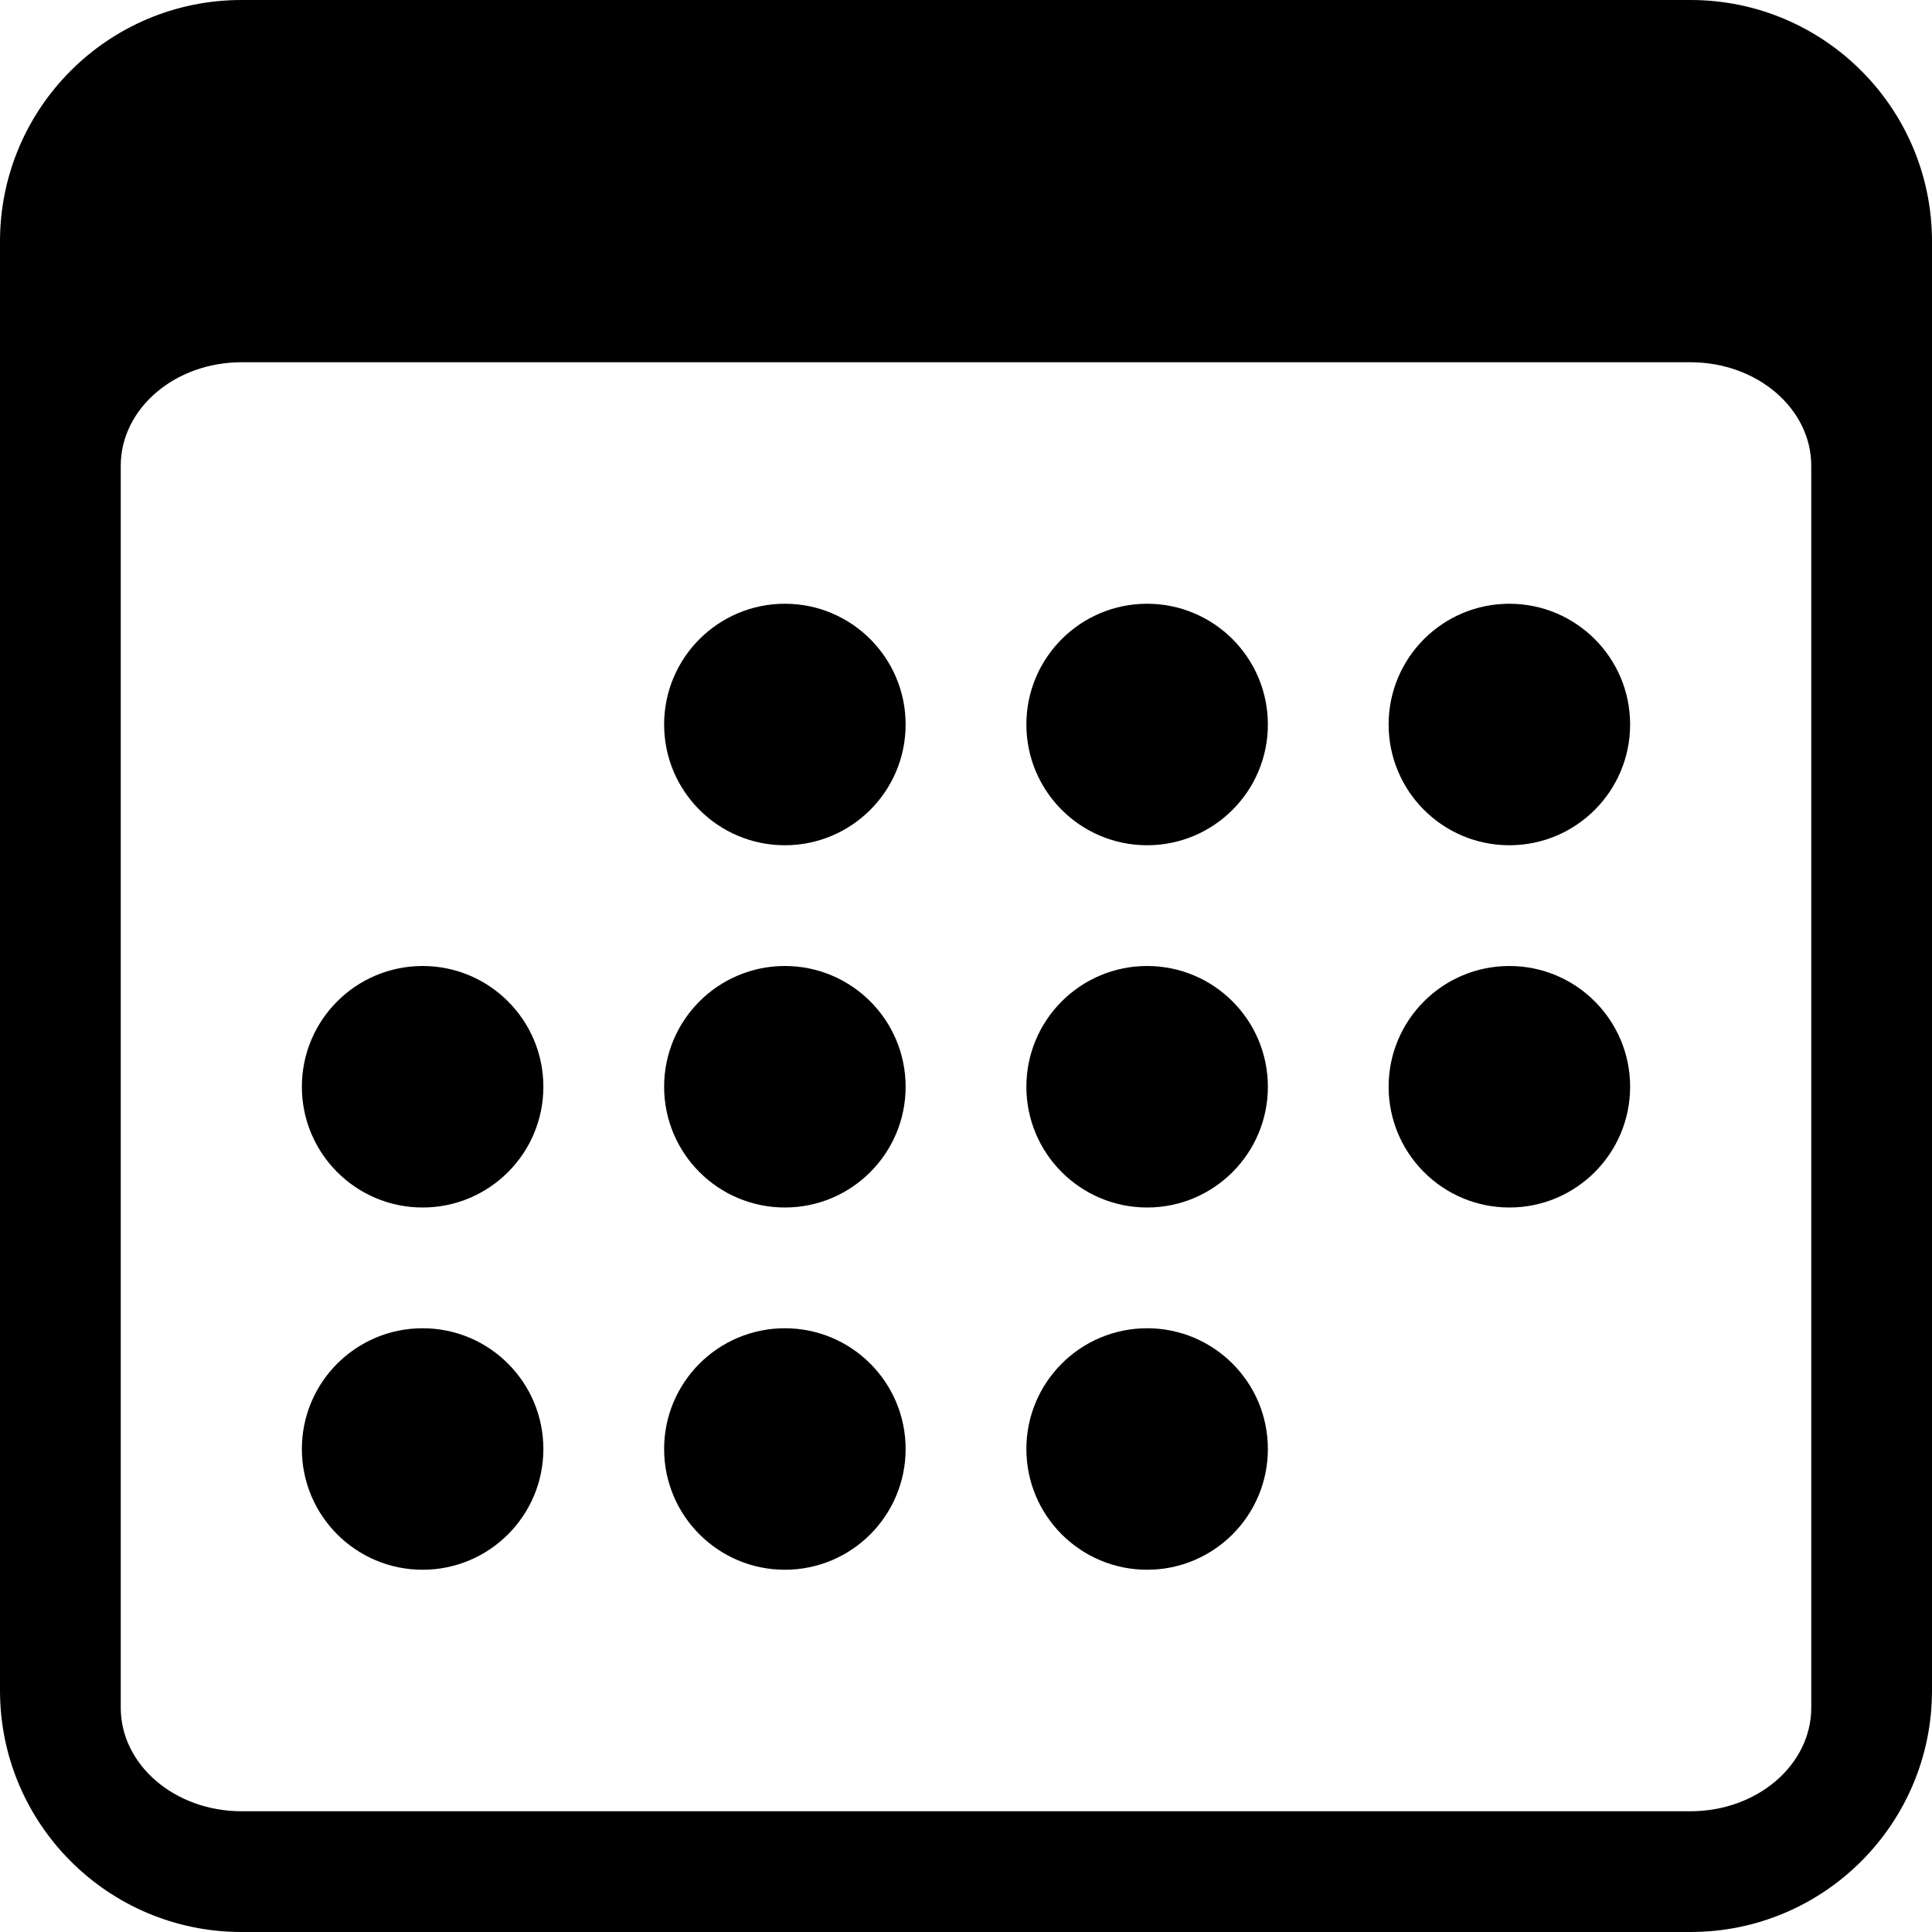
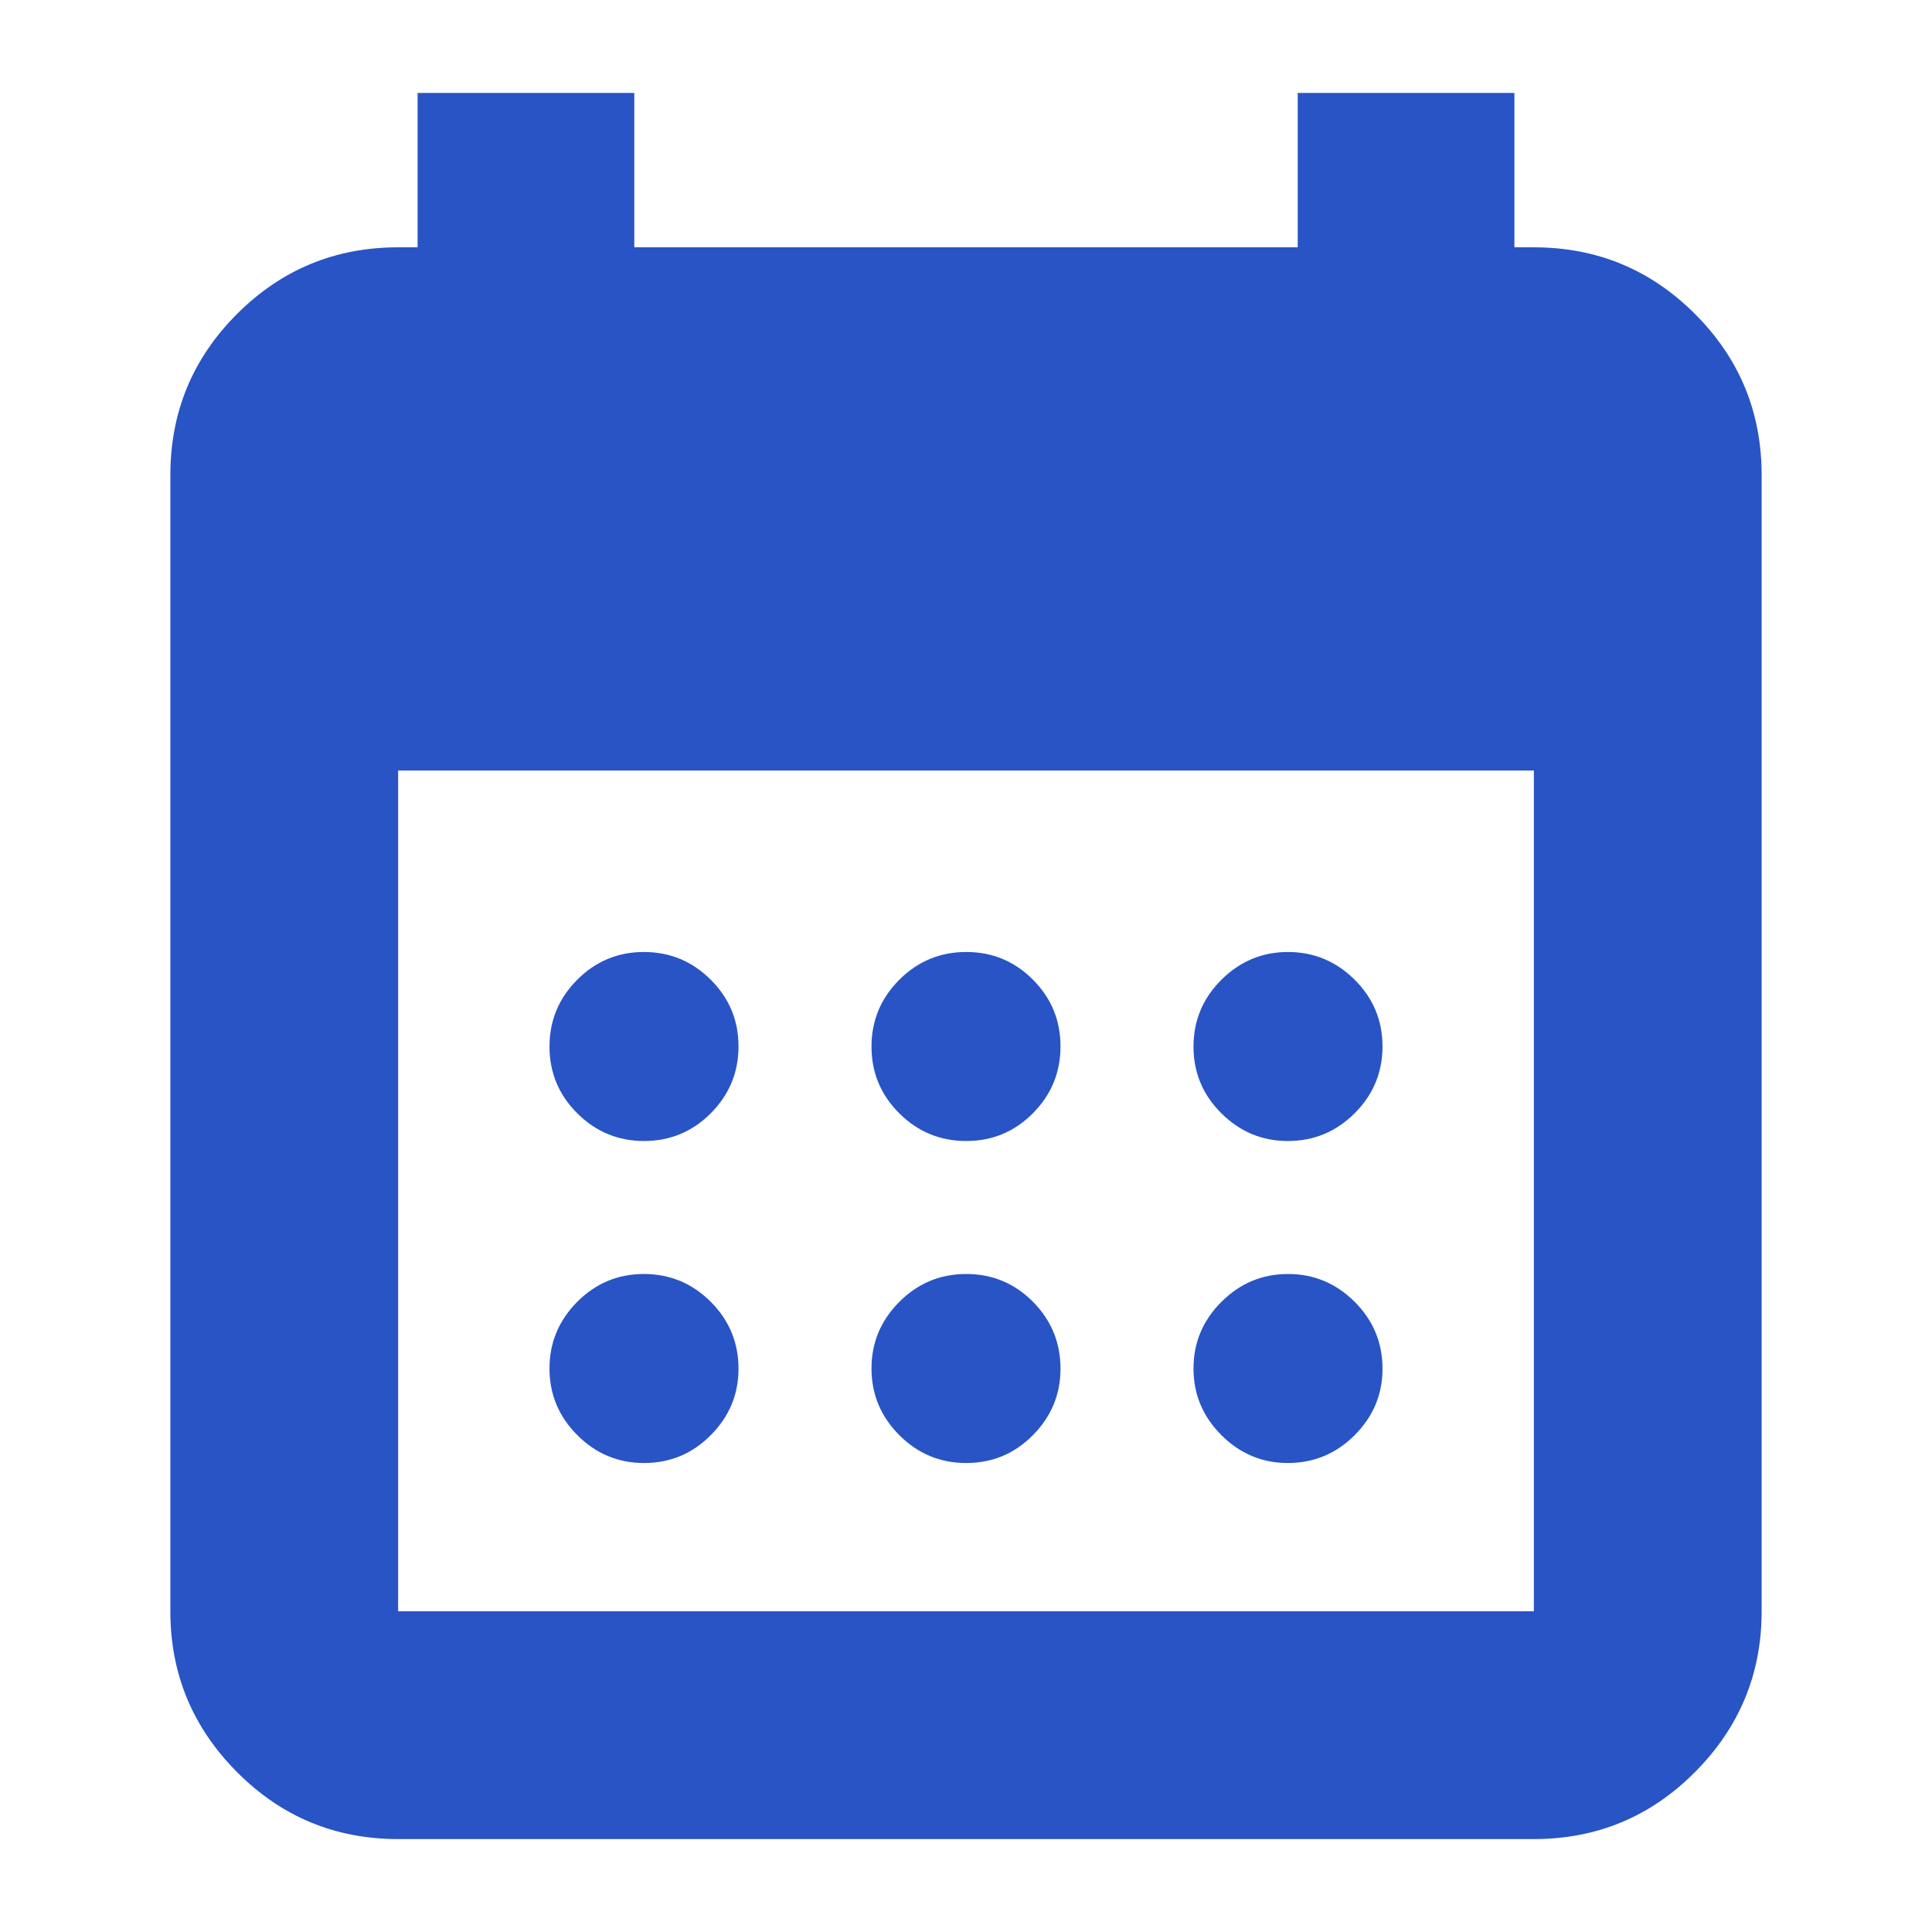
- <svg xmlns="http://www.w3.org/2000/svg" width="16" height="16" fill="currentColor" class="bi bi-calendar3" viewBox="0 0 16 16">
-   <path d="M14 0H2a2 2 0 0 0-2 2v12a2 2 0 0 0 2 2h12a2 2 0 0 0 2-2V2a2 2 0 0 0-2-2M1 3.857C1 3.384 1.448 3 2 3h12c.552 0 1 .384 1 .857v10.286c0 .473-.448.857-1 .857H2c-.552 0-1-.384-1-.857z" />
-   <path d="M6.5 7a1 1 0 1 0 0-2 1 1 0 0 0 0 2m3 0a1 1 0 1 0 0-2 1 1 0 0 0 0 2m3 0a1 1 0 1 0 0-2 1 1 0 0 0 0 2m-9 3a1 1 0 1 0 0-2 1 1 0 0 0 0 2m3 0a1 1 0 1 0 0-2 1 1 0 0 0 0 2m3 0a1 1 0 1 0 0-2 1 1 0 0 0 0 2m3 0a1 1 0 1 0 0-2 1 1 0 0 0 0 2m-9 3a1 1 0 1 0 0-2 1 1 0 0 0 0 2m3 0a1 1 0 1 0 0-2 1 1 0 0 0 0 2m3 0a1 1 0 1 0 0-2 1 1 0 0 0 0 2" />
+ <svg xmlns="http://www.w3.org/2000/svg" height="24px" viewBox="0 -960 960 960" width="24px" fill="#2854C5">
+   <path d="M480.12-393.04q-19.46 0-33.27-13.76-13.81-13.76-13.81-33.15 0-19.38 13.81-33.2 13.81-13.81 33.27-13.81 19.45 0 33.15 13.76 13.69 13.76 13.69 33.15 0 19.38-13.69 33.2-13.7 13.81-33.15 13.81Zm-160.07 0q-19.38 0-33.2-13.76-13.81-13.76-13.81-33.15 0-19.38 13.76-33.2 13.76-13.81 33.15-13.81 19.38 0 33.2 13.76 13.81 13.76 13.81 33.15 0 19.38-13.76 33.2-13.76 13.81-33.15 13.81Zm319.83 0q-19.12 0-32.98-13.76-13.86-13.76-13.86-33.15 0-19.38 13.86-33.2 13.86-13.81 33.1-13.81 19.24 0 33.1 13.76 13.86 13.76 13.86 33.15 0 19.38-13.81 33.2-13.81 13.81-33.27 13.81Zm-159.76 160q-19.46 0-33.27-13.86-13.81-13.86-13.81-33.1 0-19.24 13.81-33.1 13.81-13.86 33.27-13.86 19.45 0 33.15 13.81 13.69 13.81 13.69 33.27 0 19.12-13.69 32.98-13.7 13.86-33.15 13.86Zm-160.07 0q-19.38 0-33.2-13.86-13.81-13.86-13.81-33.1 0-19.24 13.76-33.1 13.76-13.86 33.15-13.86 19.38 0 33.2 13.81 13.81 13.81 13.81 33.27 0 19.12-13.76 32.98-13.76 13.86-33.15 13.86Zm319.83 0q-19.12 0-32.98-13.86-13.86-13.86-13.86-33.1 0-19.24 13.86-33.1 13.86-13.86 33.1-13.86 19.24 0 33.1 13.81 13.86 13.81 13.86 33.27 0 19.12-13.81 32.98-13.81 13.86-33.27 13.86ZM197.83-46.17q-46.93 0-80.06-33.29-33.12-33.29-33.12-79.89v-564.58q0-46.93 33.12-80.06 33.13-33.12 80.06-33.12h9.67v-76.72h107.67v76.72h329.66v-76.72H752.5v76.72h9.67q46.93 0 80.06 33.12 33.12 33.13 33.12 80.06v564.58q0 46.6-33.12 79.89-33.13 33.29-80.06 33.29H197.83Zm0-113.18h564.34v-417.78H197.83v417.78Z" />
</svg>
